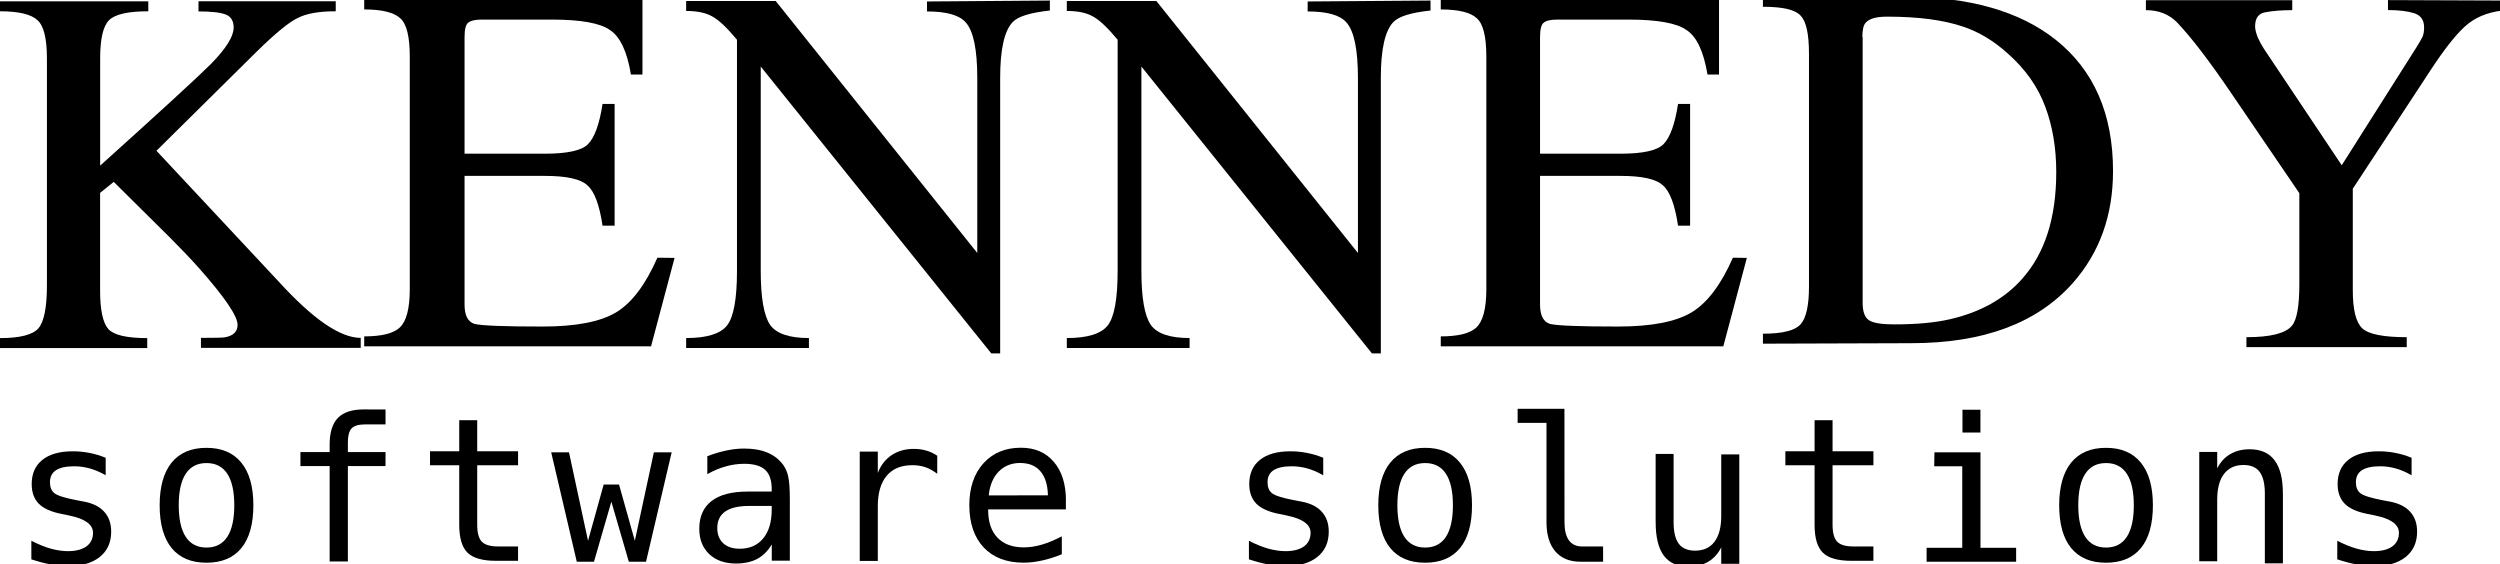
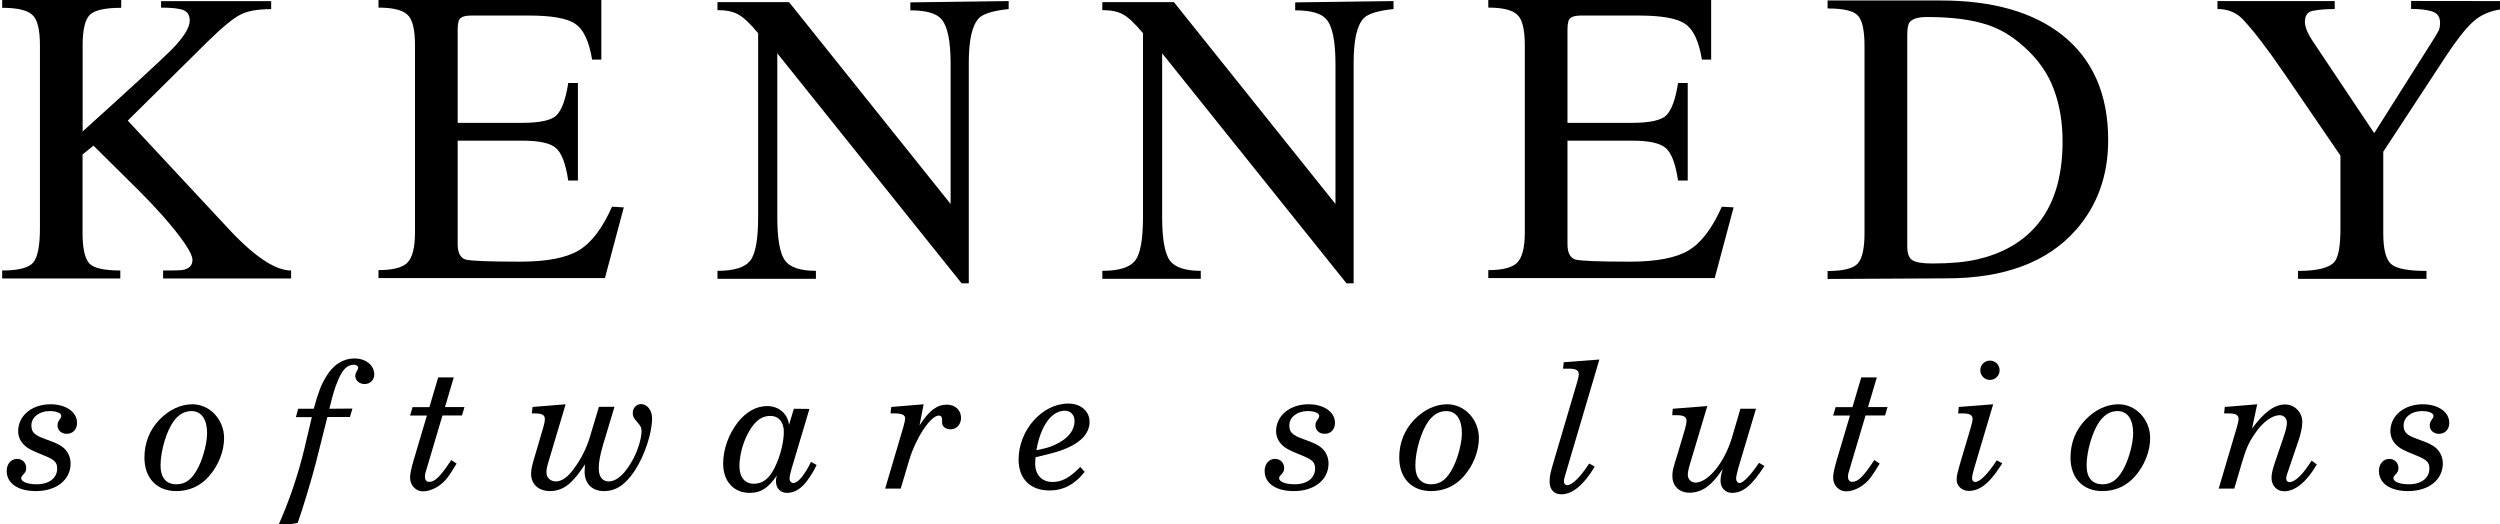
- <svg xmlns="http://www.w3.org/2000/svg" height="16.5mm" width="73.2mm" version="1.1" viewBox="0 0 73.209 16.496">
-   <g transform="translate(-6.93 -28.8)">
-     <g aria-label="KENNEDY" style="font-variant-ligatures:normal;font-variant-numeric:normal;font-variant-caps:normal;font-feature-settings:normal" transform="matrix(.157 0 0 .157 2.82 11.7)">
-       <path style="font-variant-ligatures:normal;font-variant-numeric:normal;font-variant-caps:normal;font-feature-settings:normal" d="m63.2 111v-1.86h25.6v1.86q-4.69 0-7.13 1.27-2.44 1.17-7.71 6.35l-18.6 18.4 22.8 24.4q9.57 10.5 15.3 10.5v1.86h-29.8v-1.86q3.71 0 4.39-0.098 2.44-0.391 2.44-2.34 0-2.44-7.13-10.5-2.25-2.54-5.57-5.86l-10.4-10.3-2.54 2.05v18.3q0 5.37 1.56 7.13 1.56 1.66 7.23 1.66v1.86h-27.5v-1.86q5.66 0 7.23-1.86 1.56-1.86 1.56-8.01v-42.3q0-5.57-1.76-7.13-1.76-1.66-7.03-1.66v-1.86h27.7v1.86q-5.66 0-7.32 1.66t-1.66 7.13v20q17.1-15.4 20.7-19 4.2-4.3 4.2-6.74 0-1.86-1.46-2.44-1.46-0.586-5.18-0.586z" />
-       <path style="font-variant-ligatures:normal;font-variant-numeric:normal;font-variant-caps:normal;font-feature-settings:normal" d="m152 157-4.39 16.5h-53.5v-1.86q4.88 0 6.64-1.66 1.86-1.76 1.86-7.13v-43.4q0-5.57-1.76-7.13-1.76-1.66-6.74-1.66v-1.86h51.9v14h-2.15q-1.07-6.45-3.91-8.3-2.73-1.95-10.9-1.95h-13q-1.86 0-2.54 0.586-0.684 0.488-0.684 2.73v21.7h15q6.25 0 8.01-1.76 1.86-1.86 2.73-7.52h2.25v22.7h-2.25q-0.879-5.86-2.83-7.52-1.86-1.76-7.91-1.76h-15v24q0 3.03 1.86 3.61 1.95 0.488 12.7 0.488 9.28 0 13.7-2.64 4.39-2.64 7.71-10.2z" />
-       <path style="font-variant-ligatures:normal;font-variant-numeric:normal;font-variant-caps:normal;font-feature-settings:normal" d="m222 109v1.86q-5.47 0.586-6.93 2.15-2.34 2.44-2.34 10.4v51.4h-1.66l-43-53.5v38.1q0 7.52 1.76 10.1 1.76 2.44 7.23 2.44v1.86h-22.9v-1.86q5.76 0 7.62-2.34t1.86-10.2v-43.1q-2.83-3.42-4.69-4.39-1.76-0.977-4.79-0.977v-1.86h16.7l37.6 47v-32.6q0-8.01-2.15-10.4-1.76-2.05-7.23-2.05v-1.86z" />
-       <path style="font-variant-ligatures:normal;font-variant-numeric:normal;font-variant-caps:normal;font-feature-settings:normal" d="m293 109v1.86q-5.47 0.586-6.93 2.15-2.34 2.44-2.34 10.4v51.4h-1.66l-43-53.5v38.1q0 7.52 1.76 10.1 1.76 2.44 7.23 2.44v1.86h-22.9v-1.86q5.76 0 7.62-2.34t1.86-10.2v-43.1q-2.83-3.42-4.69-4.39-1.76-0.977-4.79-0.977v-1.86h16.7l37.6 47v-32.6q0-8.01-2.15-10.4-1.76-2.05-7.23-2.05v-1.86z" />
-       <path style="font-variant-ligatures:normal;font-variant-numeric:normal;font-variant-caps:normal;font-feature-settings:normal" d="m352 157-4.39 16.5h-52.7v-1.86q4.88 0 6.64-1.66 1.86-1.76 1.86-7.13v-43.4q0-5.57-1.76-7.13-1.76-1.66-6.74-1.66v-1.86h51.9v14h-2.15q-1.07-6.45-3.91-8.3-2.73-1.95-10.9-1.95h-13.2q-1.86 0-2.54 0.586-0.684 0.488-0.684 2.73v21.7h15q6.25 0 8.01-1.76 1.86-1.86 2.73-7.52h2.25v22.7h-2.25q-0.879-5.86-2.83-7.52-1.86-1.76-7.91-1.76h-15v24q0 3.03 1.86 3.61 1.95 0.488 12.7 0.488 9.28 0 13.7-2.64 4.39-2.64 7.71-10.2z" />
-       <path style="font-variant-ligatures:normal;font-variant-numeric:normal;font-variant-caps:normal;font-feature-settings:normal" d="m355 173v-1.86q5.47 0 7.03-1.76t1.56-7.03v-43.4q0-5.57-1.56-7.13-1.46-1.66-7.03-1.66v-1.86h26.4q18.1 0 28.2 8.01 10.7 8.5 10.7 24.5 0 12.4-7.52 20.9-9.96 11.2-30.1 11.2zm18.6-57.2v49.6q0 2.44 1.17 3.22 1.17 0.781 4.69 0.781 6.35 0 10.5-0.977 8.4-1.95 13.3-7.42 6.45-7.13 6.45-20 0-6.74-2.05-12.2-2.05-5.57-7.03-9.96-3.91-3.52-8.3-4.98-5.47-1.86-14.2-1.86-3.03 0-4 1.17-0.586 0.684-0.586 2.64z" />
-       <path style="font-variant-ligatures:normal;font-variant-numeric:normal;font-variant-caps:normal;font-feature-settings:normal" d="m493 109v1.86q-4.39 0.488-7.13 3.03-2.64 2.44-6.35 8.11l-14.5 22.1v18.9q0 5.47 1.76 7.13t8.3 1.66v1.86h-29.9v-1.86q6.74 0 8.5-2.15 1.37-1.66 1.37-7.71v-17l-12.8-18.8q-6.05-8.89-9.96-13-2.25-2.34-5.86-2.34v-1.86h27.3v1.86q-2.93 0-4.98 0.391-1.95 0.293-1.95 2.64 0 0.781 0.488 2.05 0.586 1.27 1.17 2.15l14.5 21.7 14-22.1q0.781-1.27 1.07-1.86 0.293-0.684 0.293-1.76 0-2.05-1.86-2.64-1.86-0.586-4.88-0.586v-1.86z" />
+ <svg xmlns="http://www.w3.org/2000/svg" height="31mm" width="148mm" version="1.1" viewBox="0 0 147.833 31.009">
+   <g transform="translate(-6.89 -22.7)">
+     <flowRoot style="word-spacing:0px;letter-spacing:0px" xml:space="preserve" transform="scale(.265)" line-height="1.25" font-size="40px" font-family="sans-serif" fill="#000000">
+       <flowRegion>
+         <rect y="130" width="42.9" x="222" height="146" />
+       </flowRegion>
+       <flowPara />
+     </flowRoot>
+     <flowRoot style="word-spacing:0px;letter-spacing:0px" xml:space="preserve" transform="scale(.265)" line-height="1.25" font-size="40px" font-family="sans-serif" fill="#000000">
+       <flowRegion>
+         <rect y="139" width="264" x="44.9" height="45.4" />
+       </flowRegion>
+       <flowPara />
+     </flowRoot>
+     <g aria-label="KENNEDY" transform="scale(.265)">
+       <path style="font-variant-ligatures:normal;font-variant-numeric:normal;font-variant-caps:normal;font-feature-settings:normal" d="m61.6 87.7v-1.78h24.6v1.78q-4.5 0-6.84 1.22-2.34 1.12-7.41 6.09l-17.8 17.6 21.8 23.4q9.19 10.1 14.7 10.1v1.78h-28.6v-1.78q3.56 0 4.22-0.094 2.34-0.375 2.34-2.25 0-2.34-6.84-10.1-2.16-2.44-5.34-5.62l-9.94-9.84-2.44 1.97v17.5q0 5.16 1.5 6.84 1.5 1.59 6.94 1.59v1.78h-26.4v-1.78q5.44 0 6.94-1.78t1.5-7.69v-40.8q0-5.34-1.69-6.84-1.69-1.59-6.75-1.59v-1.78h26.6v1.78q-5.44 0-7.03 1.59t-1.59 6.84v19.2q16.4-14.8 19.9-18.3 4.03-4.12 4.03-6.47 0-1.78-1.41-2.34-1.41-0.562-4.97-0.562z" />
+       <path style="font-variant-ligatures:normal;font-variant-numeric:normal;font-variant-caps:normal;font-feature-settings:normal" d="m165 132-4.22 15.8h-50.6v-1.78q4.69 0 6.38-1.59 1.78-1.69 1.78-6.84v-41.8q0-5.34-1.69-6.84-1.69-1.59-6.47-1.59v-1.78h49.8v13.4h-2.06q-1.03-6.19-3.75-7.97-2.62-1.88-10.5-1.88h-12.7q-1.78 0-2.44 0.562-0.656 0.469-0.656 2.62v20.8h14.4q6 0 7.69-1.69 1.78-1.78 2.62-7.22h2.16v21.8h-2.16q-0.844-5.62-2.72-7.22-1.78-1.69-7.59-1.69h-14.4v23.1q0 2.91 1.78 3.47 1.88 0.469 12.2 0.469 8.91 0 13.1-2.53 4.22-2.53 7.41-9.75z" />
+       <path style="font-variant-ligatures:normal;font-variant-numeric:normal;font-variant-caps:normal;font-feature-settings:normal" d="m251 85.9v1.78q-5.25 0.562-6.66 2.06-2.25 2.34-2.25 9.94v49.3h-1.59l-41.2-51.4v36.6q0 7.22 1.69 9.66 1.69 2.34 6.94 2.34v1.78h-22v-1.78q5.53 0 7.31-2.25t1.78-9.75v-41.1q-2.72-3.28-4.5-4.22-1.69-0.938-4.59-0.938v-1.78h16l36.1 45.1v-31.3q0-7.69-2.06-10-1.69-1.97-6.94-1.97v-1.78z" />
+       <path style="font-variant-ligatures:normal;font-variant-numeric:normal;font-variant-caps:normal;font-feature-settings:normal" d="m337 85.9v1.78q-5.25 0.562-6.66 2.06-2.25 2.34-2.25 9.94v49.3h-1.59l-41.2-51.4v36.6q0 7.22 1.69 9.66 1.69 2.34 6.94 2.34v1.78h-22v-1.78q5.53 0 7.31-2.25t1.78-9.75v-41.1q-2.72-3.28-4.5-4.22-1.69-0.938-4.59-0.938v-1.78h16l36.1 45.1v-31.3q0-7.69-2.06-10-1.69-1.97-6.94-1.97v-1.78z" />
+       <path style="font-variant-ligatures:normal;font-variant-numeric:normal;font-variant-caps:normal;font-feature-settings:normal" d="m413 132-4.22 15.8h-50.6v-1.78q4.69 0 6.38-1.59 1.78-1.69 1.78-6.84v-41.8q0-5.34-1.69-6.84-1.69-1.59-6.47-1.59v-1.78h49.8v13.4h-2.06q-1.03-6.19-3.75-7.97-2.62-1.88-10.5-1.88h-12.7q-1.78 0-2.44 0.562-0.656 0.469-0.656 2.62v20.8h14.4q6 0 7.69-1.69 1.78-1.78 2.62-7.22h2.16v21.8h-2.16q-0.844-5.62-2.72-7.22-1.78-1.69-7.59-1.69h-14.4v23.1q0 2.91 1.78 3.47 1.88 0.469 12.2 0.469 8.91 0 13.1-2.53 4.22-2.53 7.41-9.75z" />
+       <path style="font-variant-ligatures:normal;font-variant-numeric:normal;font-variant-caps:normal;font-feature-settings:normal" d="m434 148v-1.78q5.25 0 6.75-1.69t1.5-6.75v-41.8q0-5.34-1.5-6.84-1.41-1.59-6.75-1.59v-1.78h25.3q17.3 0 27.1 7.69 10.3 8.16 10.3 23.5 0 11.9-7.22 20.1-9.56 10.8-28.9 10.8zm17.8-54.9v47.6q0 2.34 1.12 3.09t4.5 0.75q6.09 0 10.1-0.938 8.06-1.88 12.8-7.12 6.19-6.84 6.19-19.2 0-6.47-1.97-11.7-1.97-5.34-6.75-9.56-3.75-3.38-7.97-4.78-5.25-1.78-13.6-1.78-2.91 0-3.84 1.12-0.562 0.656-0.562 2.53z" />
+       <path style="font-variant-ligatures:normal;font-variant-numeric:normal;font-variant-caps:normal;font-feature-settings:normal" d="m585 85.9v1.78q-4.22 0.469-6.84 2.91-2.53 2.34-6.09 7.78l-13.9 21.2v18.2q0 5.25 1.69 6.84t7.97 1.59v1.78h-28.7v-1.78q6.47 0 8.16-2.06 1.31-1.59 1.31-7.41v-16.3l-12.3-18q-5.81-8.53-9.56-12.5-2.16-2.25-5.62-2.25v-1.78h26.2v1.78q-2.81 0-4.78 0.375-1.88 0.281-1.88 2.53 0 0.75 0.469 1.97 0.562 1.22 1.12 2.06l13.9 20.8 13.4-21.2q0.75-1.22 1.03-1.78 0.281-0.656 0.281-1.69 0-1.97-1.78-2.53-1.78-0.562-4.69-0.562v-1.78z" />
    </g>
  </g>
-   <g transform="translate(-6.93 -28.8)">
-     <g aria-label="software solutions" transform="matrix(.157 0 0 .157 5.33 10.8)">
-       <path style="font-variant-ligatures:normal;font-variant-numeric:normal;font-variant-caps:normal;font-feature-settings:normal" d="m29.9 200v3.28q-1.44-0.839-2.9-1.26-1.46-0.419-2.97-0.419-2.28 0-3.41 0.747-1.11 0.729-1.11 2.24 0 1.37 0.839 2.04 0.839 0.674 4.17 1.31l1.35 0.255q2.5 0.474 3.77 1.9 1.29 1.42 1.29 3.7 0 3.03-2.15 4.74-2.15 1.7-5.98 1.7-1.51 0-3.17-0.328-1.66-0.31-3.59-0.948v-3.46q1.88 0.966 3.59 1.46 1.71 0.474 3.24 0.474 2.22 0 3.45-0.893 1.22-0.911 1.22-2.53 0-2.33-4.47-3.23l-0.146-0.036-1.26-0.255q-2.9-0.565-4.23-1.9-1.33-1.35-1.33-3.66 0-2.93 1.99-4.52 1.99-1.6 5.67-1.6 1.64 0 3.15 0.31 1.51 0.292 2.97 0.893z" />
-       <path style="font-variant-ligatures:normal;font-variant-numeric:normal;font-variant-caps:normal;font-feature-settings:normal" d="m48.7 201q-2.55 0-3.86 1.99t-1.31 5.89q0 3.88 1.31 5.89 1.31 1.99 3.86 1.99 2.57 0 3.88-1.99 1.31-2.01 1.31-5.89 0-3.9-1.31-5.89t-3.88-1.99zm0-2.84q4.25 0 6.49 2.75 2.26 2.75 2.26 7.97 0 5.23-2.24 7.98-2.24 2.73-6.51 2.73-4.25 0-6.49-2.73-2.24-2.75-2.24-7.98 0-5.21 2.24-7.97 2.24-2.75 6.49-2.75z" />
-       <path style="font-variant-ligatures:normal;font-variant-numeric:normal;font-variant-caps:normal;font-feature-settings:normal" d="m82.1 191v2.79h-3.81q-1.8 0-2.52 0.747-0.693 0.729-0.693 2.61v1.8h7.02v2.61h-7.02v17.8h-3.4v-17.8h-5.45v-2.61h5.45v-1.42q0-3.35 1.53-4.94 1.55-1.59 4.81-1.59z" />
-       <path style="font-variant-ligatures:normal;font-variant-numeric:normal;font-variant-caps:normal;font-feature-settings:normal" d="m99.2 193v5.8h7.62v2.61h-7.62v11.1q0 2.26 0.857 3.15 0.857 0.893 2.99 0.893h3.77v2.68h-4.1q-3.77 0-5.32-1.51t-1.55-5.21v-11.1h-5.45v-2.61h5.45v-5.8z" />
-       <path style="font-variant-ligatures:normal;font-variant-numeric:normal;font-variant-caps:normal;font-feature-settings:normal" d="m113 199h3.32l3.55 16.5 2.92-10.5h2.86l2.95 10.5 3.55-16.5h3.32l-4.78 20.4h-3.21l-3.26-11.2-3.24 11.2h-3.21z" />
-       <path style="font-variant-ligatures:normal;font-variant-numeric:normal;font-variant-caps:normal;font-feature-settings:normal" d="m151 209h-1.11q-2.93 0-4.43 1.04-1.48 1.02-1.48 3.06 0 1.84 1.11 2.86t3.08 1.02q2.77 0 4.36-1.91 1.59-1.93 1.6-5.32v-0.747zm6.51-1.39v11.6h-3.37v-3.03q-1.08 1.82-2.72 2.7-1.62 0.857-3.96 0.857-3.12 0-4.98-1.75-1.86-1.77-1.86-4.72 0-3.41 2.28-5.18 2.3-1.77 6.73-1.77h4.5v-0.529q-0.018-2.44-1.24-3.54-1.22-1.11-3.9-1.11-1.71 0-3.46 0.492t-3.41 1.44v-3.35q1.86-0.711 3.55-1.06 1.71-0.365 3.32-0.365 2.53 0 4.32 0.747 1.8 0.747 2.92 2.24 0.693 0.911 0.984 2.26 0.292 1.33 0.292 4.01z" />
-       <path style="font-variant-ligatures:normal;font-variant-numeric:normal;font-variant-caps:normal;font-feature-settings:normal" d="m185 203q-1.08-0.839-2.19-1.22-1.11-0.383-2.44-0.383-3.14 0-4.79 1.97-1.66 1.97-1.66 5.69v10.2h-3.37v-20.4h3.37v3.99q0.839-2.17 2.57-3.32 1.75-1.17 4.14-1.17 1.24 0 2.32 0.31t2.06 0.966z" />
-       <path style="font-variant-ligatures:normal;font-variant-numeric:normal;font-variant-caps:normal;font-feature-settings:normal" d="m209 208v1.64h-14.5v0.109q0 3.34 1.73 5.16 1.75 1.82 4.92 1.82 1.6 0 3.35-0.51t3.74-1.55v3.34q-1.91 0.784-3.7 1.17-1.77 0.401-3.43 0.401-4.76 0-7.44-2.84-2.68-2.86-2.68-7.88 0-4.89 2.62-7.8 2.62-2.92 7-2.92 3.9 0 6.14 2.64 2.26 2.64 2.26 7.22zm-3.35-0.984q-0.073-2.95-1.4-4.48-1.31-1.55-3.79-1.55-2.42 0-3.99 1.6t-1.86 4.45z" />
-       <path style="font-variant-ligatures:normal;font-variant-numeric:normal;font-variant-caps:normal;font-feature-settings:normal" d="m257 200v3.28q-1.44-0.839-2.9-1.26-1.46-0.419-2.97-0.419-2.28 0-3.41 0.747-1.11 0.729-1.11 2.24 0 1.37 0.839 2.04 0.839 0.674 4.17 1.31l1.35 0.255q2.5 0.474 3.77 1.9 1.29 1.42 1.29 3.7 0 3.03-2.15 4.74-2.15 1.7-5.98 1.7-1.51 0-3.17-0.328-1.66-0.31-3.59-0.948v-3.46q1.88 0.966 3.59 1.46 1.71 0.474 3.24 0.474 2.22 0 3.45-0.893 1.22-0.911 1.22-2.53 0-2.33-4.47-3.23l-0.146-0.036-1.26-0.255q-2.9-0.565-4.23-1.9-1.33-1.35-1.33-3.66 0-2.93 1.99-4.52 1.99-1.6 5.67-1.6 1.64 0 3.15 0.31 1.51 0.292 2.97 0.893z" />
-       <path style="font-variant-ligatures:normal;font-variant-numeric:normal;font-variant-caps:normal;font-feature-settings:normal" d="m276 201q-2.55 0-3.86 1.99t-1.31 5.89q0 3.88 1.31 5.89 1.31 1.99 3.86 1.99 2.57 0 3.88-1.99 1.31-2.01 1.31-5.89 0-3.9-1.31-5.89t-3.88-1.99zm0-2.84q4.25 0 6.49 2.75 2.26 2.75 2.26 7.97 0 5.23-2.24 7.98-2.24 2.73-6.51 2.73-4.25 0-6.49-2.73-2.24-2.75-2.24-7.98 0-5.21 2.24-7.97 2.24-2.75 6.49-2.75z" />
-       <path style="font-variant-ligatures:normal;font-variant-numeric:normal;font-variant-caps:normal;font-feature-settings:normal" d="m302 212q0 2.26 0.82 3.41 0.839 1.15 2.46 1.15h3.92v2.84h-4.25q-3.01 0-4.67-1.93-1.64-1.93-1.64-5.47v-18.5h-5.38v-2.62h8.73z" />
-       <path style="font-variant-ligatures:normal;font-variant-numeric:normal;font-variant-caps:normal;font-feature-settings:normal" d="m319 212v-12.7h3.35v12.7q0 2.75 0.966 4.05 0.984 1.29 3.03 1.29 2.37 0 3.63-1.66 1.26-1.68 1.26-4.79v-11.5h3.37v20.4h-3.37v-3.06q-0.893 1.77-2.44 2.68-1.53 0.911-3.59 0.911-3.14 0-4.67-2.04-1.53-2.06-1.53-6.22z" />
-       <path style="font-variant-ligatures:normal;font-variant-numeric:normal;font-variant-caps:normal;font-feature-settings:normal" d="m352 193v5.8h7.62v2.61h-7.62v11.1q0 2.26 0.857 3.15 0.857 0.893 2.99 0.893h3.77v2.68h-4.1q-3.77 0-5.32-1.51t-1.55-5.21v-11.1h-5.45v-2.61h5.45v-5.8z" />
-       <path style="font-variant-ligatures:normal;font-variant-numeric:normal;font-variant-caps:normal;font-feature-settings:normal" d="m371 199h8.59v17.8h6.65v2.61h-16.7v-2.61h6.65v-15.2h-5.23zm5.23-7.95h3.35v4.25h-3.35z" />
-       <path style="font-variant-ligatures:normal;font-variant-numeric:normal;font-variant-caps:normal;font-feature-settings:normal" d="m403 201q-2.55 0-3.86 1.99t-1.31 5.89q0 3.88 1.31 5.89 1.31 1.99 3.86 1.99 2.57 0 3.88-1.99 1.31-2.01 1.31-5.89 0-3.9-1.31-5.89t-3.88-1.99zm0-2.84q4.25 0 6.49 2.75 2.26 2.75 2.26 7.97 0 5.23-2.24 7.98-2.24 2.73-6.51 2.73-4.25 0-6.49-2.73-2.24-2.75-2.24-7.98 0-5.21 2.24-7.97 2.24-2.75 6.49-2.75z" />
-       <path style="font-variant-ligatures:normal;font-variant-numeric:normal;font-variant-caps:normal;font-feature-settings:normal" d="m436 207v12.7h-3.37v-13q0-2.75-0.966-4.05-0.966-1.29-3.03-1.29-2.35 0-3.63 1.68-1.26 1.66-1.26 4.78v11.5h-3.35v-20.4h3.35v3.06q0.893-1.75 2.42-2.64 1.53-0.911 3.63-0.911 3.12 0 4.65 2.06 1.55 2.04 1.55 6.2z" />
-       <path style="font-variant-ligatures:normal;font-variant-numeric:normal;font-variant-caps:normal;font-feature-settings:normal" d="m460 200v3.28q-1.44-0.839-2.9-1.26-1.46-0.419-2.97-0.419-2.28 0-3.41 0.747-1.11 0.729-1.11 2.24 0 1.37 0.839 2.04 0.839 0.674 4.17 1.31l1.35 0.255q2.5 0.474 3.77 1.9 1.29 1.42 1.29 3.7 0 3.03-2.15 4.74-2.15 1.7-5.98 1.7-1.51 0-3.17-0.328-1.66-0.31-3.59-0.948v-3.46q1.88 0.966 3.59 1.46 1.71 0.474 3.24 0.474 2.22 0 3.45-0.893 1.22-0.911 1.22-2.53 0-2.33-4.47-3.23l-0.146-0.036-1.26-0.255q-2.9-0.565-4.23-1.9-1.33-1.35-1.33-3.66 0-2.93 1.99-4.52 1.99-1.6 5.67-1.6 1.64 0 3.15 0.31 1.51 0.292 2.97 0.893z" />
+   <g transform="translate(-6.89 -22.7)">
+     <g aria-label="software solutions" transform="scale(.265)">
+       <path style="font-variant-ligatures:normal;font-variant-numeric:normal;font-variant-caps:normal;font-feature-settings:normal" d="m36.9 176c-4.2 0-7.24 2.56-7.24 6.04 0 1.68 1 3.16 2.76 4.08 0.64 0.32 1.48 0.72 3.12 1.36 2.28 0.92 2.84 1.52 2.84 2.88 0 2.12-1.8 3.52-4.56 3.52-2.04 0-3.48-0.56-3.48-1.36 0-0.2 0.12-0.48 0.28-0.6 0.72-0.8 0.84-1 0.84-1.72 0-1.12-0.88-2-2.04-2-1.32 0-2.32 1.12-2.32 2.68 0 2.8 2.52 4.52 6.52 4.52 4.6 0 7.76-2.52 7.76-6.16 0-1.56-0.72-2.96-2-3.84-0.88-0.56-1.28-0.76-3.48-1.56-2.6-0.92-3.28-1.56-3.28-3.12 0-1.84 1.76-3.2 4.08-3.2 1.52 0 2.6 0.44 2.6 1.08 0 0.16-0.08 0.36-0.2 0.56-0.56 0.8-0.64 1-0.64 1.6 0 1.08 0.88 1.84 2.08 1.84 1.36 0 2.28-1 2.28-2.44 0-2.44-2.48-4.16-5.92-4.16z" />
+       <path style="font-variant-ligatures:normal;font-variant-numeric:normal;font-variant-caps:normal;font-feature-settings:normal" d="m68.6 176c-2.6 0-5.2 1.2-7.36 3.44-2.2 2.28-3.36 5.16-3.36 8.48 0 4.56 2.76 7.48 7.12 7.48 2.88 0 5.36-1.12 7.28-3.28 2.12-2.4 3.4-5.6 3.4-8.56 0-4.16-3.2-7.56-7.08-7.56zm-0.2 1.52c2.2 0 3.48 1.84 3.48 4.92 0 2.08-0.8 5.28-1.88 7.48-1.36 2.76-2.84 3.96-4.96 3.96-2.32 0-3.56-1.48-3.56-4.2 0-3.32 1.36-7.8 3-10 1.12-1.44 2.4-2.16 3.92-2.16z" />
+       <path style="font-variant-ligatures:normal;font-variant-numeric:normal;font-variant-caps:normal;font-feature-settings:normal" d="m99.2 177c0.96-3.8 1.16-4.52 1.96-6.4 0.96-2.36 2.04-3.44 3.52-3.44 0.52 0 0.96 0.28 0.96 0.68 0 0.16-0.04 0.32-0.28 0.72-0.28 0.44-0.36 0.76-0.36 1.12 0 1 0.92 1.8 2.08 1.8 1.24 0 2.16-0.92 2.16-2.12 0-2.08-1.88-3.6-4.44-3.6-2.52 0-4.72 1.4-6.28 4-1.16 1.88-1.8 3.56-2.8 7.24h-3.48l-0.52 1.88h3.56l-1.64 6.96c-1.4 5.88-3.44 11.9-5.92 17.4l4.4-0.72c0.92-2.48 3.24-10.1 4.16-13.8l2.48-9.88h5.04l0.56-1.88z" />
+       <path style="font-variant-ligatures:normal;font-variant-numeric:normal;font-variant-caps:normal;font-feature-settings:normal" d="m127 170h-3.48l-1.96 6.64h-3.76l-0.56 1.88h3.76l-3 10.1c-0.56 2-0.76 2.92-0.76 3.8 0 1.68 1.28 3.04 2.88 3.04 1.88 0 4.12-1.24 5.52-3.12 0.56-0.76 0.96-1.4 2-3.08l-1.2-0.8c-2.48 3.76-3.64 4.88-4.96 4.88-0.56 0-0.92-0.44-0.92-1.12 0-0.32 0.04-0.6 0.12-0.92l3.8-12.8h4.36l0.56-1.88h-4.36z" />
+       <path style="font-variant-ligatures:normal;font-variant-numeric:normal;font-variant-caps:normal;font-feature-settings:normal" d="m152 176-7.4 0.6-0.16 1.44h0.68c1.64 0 2.24 0.36 2.24 1.28 0 0.36-0.12 1.08-0.32 1.72l-2.08 7.08c-0.48 1.56-0.68 2.6-0.68 3.4 0 2.36 1.68 3.88 4.28 3.88 1.72 0 3.4-0.72 4.72-2.08 1-1 1.6-1.72 3.04-3.88-0.04 0.64-0.08 1.2-0.08 1.64 0 2.64 1.68 4.32 4.32 4.32 2.72 0 4.84-1.44 6.96-4.68 2.16-3.36 3.8-8.28 3.8-11.6 0-1.76-1.08-3.16-2.48-3.16-1.04 0-1.84 0.88-1.84 2 0 0.68 0.2 1.12 0.84 1.84 0.96 1.08 1.12 1.4 1.12 2.24 0 1.52-0.76 4.08-1.8 6.08-1.8 3.36-3.68 5.12-5.56 5.12-1.36 0-2.2-1.08-2.2-2.84 0-1.44 0.28-2.96 0.92-5.2l2.6-8.64h-3.48l-2 6.68c-0.72 2.44-1.88 4.8-3.48 7-1.44 2.04-2.8 3-4.16 3-1.16 0-2.08-0.84-2.08-1.92 0-0.88 0-0.96 0.8-3.64z" />
+       <path style="font-variant-ligatures:normal;font-variant-numeric:normal;font-variant-caps:normal;font-feature-settings:normal" d="m203 177-1.08 3.6c-0.28-2.48-2.28-4.2-4.88-4.2-2.44 0-4.72 1.28-6.6 3.68-2.04 2.64-3.24 6-3.24 9.2 0 3.92 2.36 6.52 5.92 6.52 2.48 0 4.08-1 6.08-3.88-0.16 0.6-0.2 0.88-0.2 1.28 0 1.56 1 2.6 2.44 2.6 1.76 0 3.28-0.96 4.68-2.92 0.8-1.12 1.48-2.24 1.96-3.32l-1.24-0.68c-1.52 3.04-2.92 4.72-3.96 4.72-0.44 0-0.84-0.44-0.84-1 0-0.4 0.16-1.16 0.44-2.16l4-13.4zm-5.28 1.6c1.88 0 3.04 1.36 3.04 3.56 0 2.28-0.8 5.48-2.04 8-1.24 2.48-2.68 3.6-4.68 3.6s-3.2-1.48-3.2-3.92c0-3.52 1.56-7.68 3.68-9.84 0.88-0.92 2-1.4 3.2-1.4z" />
+       <path style="font-variant-ligatures:normal;font-variant-numeric:normal;font-variant-caps:normal;font-feature-settings:normal" d="m232 176-7.24 0.6-0.16 1.44h0.96c1.6 0 2.32 0.36 2.32 1.12 0 0.28-0.2 1.16-0.4 1.88l-4.08 13.8h3.48l1.88-6.32c1.48-5 4.8-10 6.64-10 0.48 0 0.72 0.32 0.72 0.92 0 0.92 0 1.04 0.16 1.28 0.32 0.56 0.96 0.88 1.72 0.88 1.36 0 2.36-1.08 2.36-2.56 0-1.72-1.32-2.96-3.16-2.96-2.24 0-4 1.36-6.12 4.64z" />
+       <path style="font-variant-ligatures:normal;font-variant-numeric:normal;font-variant-caps:normal;font-feature-settings:normal" d="m267 190c-2.36 2.44-4.12 3.36-6.2 3.36-2.4 0-3.88-1.6-3.88-4.16 0-0.28 0.04-0.84 0.08-1.36 4.68-1.12 5.48-1.36 7.28-2.16 3.08-1.36 4.8-3.4 4.8-5.72 0-2.44-1.96-4.12-4.76-4.12-5.84 0-11.1 5.96-11.1 12.5 0 4.32 2.6 6.92 6.92 6.92 3.08 0 5.68-1.36 7.84-4.16zm-9.8-3.72c0.92-5.4 3.36-8.84 6.32-8.84 1.32 0 2.2 0.92 2.2 2.28 0 2.2-1.56 4.08-4.44 5.36-1.16 0.52-1.84 0.72-4.08 1.2z" />
+       <path style="font-variant-ligatures:normal;font-variant-numeric:normal;font-variant-caps:normal;font-feature-settings:normal" d="m318 176c-4.2 0-7.24 2.56-7.24 6.04 0 1.68 1 3.16 2.76 4.08 0.64 0.32 1.48 0.72 3.12 1.36 2.28 0.92 2.84 1.52 2.84 2.88 0 2.12-1.8 3.52-4.56 3.52-2.04 0-3.48-0.56-3.48-1.36 0-0.2 0.12-0.48 0.28-0.6 0.72-0.8 0.84-1 0.84-1.72 0-1.12-0.88-2-2.04-2-1.32 0-2.32 1.12-2.32 2.68 0 2.8 2.52 4.52 6.52 4.52 4.6 0 7.76-2.52 7.76-6.16 0-1.56-0.72-2.96-2-3.84-0.88-0.56-1.28-0.76-3.48-1.56-2.6-0.92-3.28-1.56-3.28-3.12 0-1.84 1.76-3.2 4.08-3.2 1.52 0 2.6 0.44 2.6 1.08 0 0.16-0.08 0.36-0.2 0.56-0.56 0.8-0.64 1-0.64 1.6 0 1.08 0.88 1.84 2.08 1.84 1.36 0 2.28-1 2.28-2.44 0-2.44-2.48-4.16-5.92-4.16z" />
+       <path style="font-variant-ligatures:normal;font-variant-numeric:normal;font-variant-caps:normal;font-feature-settings:normal" d="m349 176c-2.6 0-5.2 1.2-7.36 3.44-2.2 2.28-3.36 5.16-3.36 8.48 0 4.56 2.76 7.48 7.12 7.48 2.88 0 5.36-1.12 7.28-3.28 2.12-2.4 3.4-5.6 3.4-8.56 0-4.16-3.2-7.56-7.08-7.56zm-0.2 1.52c2.2 0 3.48 1.84 3.48 4.92 0 2.08-0.8 5.28-1.88 7.48-1.36 2.76-2.84 3.96-4.96 3.96-2.32 0-3.56-1.48-3.56-4.2 0-3.32 1.36-7.8 3-10 1.12-1.44 2.4-2.16 3.92-2.16z" />
+       <path style="font-variant-ligatures:normal;font-variant-numeric:normal;font-variant-caps:normal;font-feature-settings:normal" d="m383 166-7.96 0.6-0.16 1.44h1.24c1.64 0 2.28 0.36 2.28 1.24 0 0.4-0.12 0.96-0.36 1.76l-5.08 17.2c-0.96 3.2-1.08 3.84-1.08 5.08 0 1.72 1 2.8 2.6 2.8 2.52 0 5.08-2.12 7.48-6.2l-1.24-0.68c-2 3.08-3.8 4.84-4.92 4.84-0.44 0-0.72-0.36-0.72-0.84 0-0.44 0-0.48 0.52-2.2z" />
+       <path style="font-variant-ligatures:normal;font-variant-numeric:normal;font-variant-caps:normal;font-feature-settings:normal" d="m418 177h-3.48l-1.88 6.4c-1.64 5.56-5.32 10.1-8.16 10.1-0.96 0-1.72-0.76-1.72-1.72 0-0.48 0.12-1.2 0.44-2.28l3.92-13.1-7.72 0.6-0.12 1.44h0.96c1.64 0 2.24 0.36 2.24 1.28 0 0.36-0.12 1-0.32 1.72l-1.6 5.4c-1.24 4-1.24 4-1.24 5.24 0 2.2 1.56 3.68 3.8 3.68 2.8 0 5.08-1.64 7.44-5.32-0.4 1.4-0.48 1.96-0.48 2.72 0 1.52 1.08 2.64 2.56 2.64 2.44 0 4.4-1.6 7.24-6l-1.2-0.72c-1.96 2.88-3.56 4.52-4.36 4.52-0.4 0-0.76-0.44-0.76-0.96 0-0.44 0.16-1.2 0.48-2.36z" />
+       <path style="font-variant-ligatures:normal;font-variant-numeric:normal;font-variant-caps:normal;font-feature-settings:normal" d="m445 170h-3.48l-1.96 6.64h-3.76l-0.56 1.88h3.76l-3 10.1c-0.56 2-0.76 2.92-0.76 3.8 0 1.68 1.28 3.04 2.88 3.04 1.88 0 4.12-1.24 5.52-3.12 0.56-0.76 0.96-1.4 2-3.08l-1.2-0.8c-2.48 3.76-3.64 4.88-4.96 4.88-0.56 0-0.92-0.44-0.92-1.12 0-0.32 0.04-0.6 0.12-0.92l3.8-12.8h4.36l0.56-1.88h-4.36z" />
+       <path style="font-variant-ligatures:normal;font-variant-numeric:normal;font-variant-caps:normal;font-feature-settings:normal" d="m471 176-7.68 0.6-0.16 1.44h0.96c1.64 0 2.28 0.36 2.28 1.24 0 0.36-0.12 0.88-0.36 1.76l-2.32 7.8c-0.72 2.52-0.88 3.16-0.88 4.04 0 1.4 1.2 2.48 2.76 2.48 1.72 0 3.36-0.92 4.96-2.76 0.72-0.8 1.36-1.68 2.48-3.4l-1.24-0.68c-2 3.08-3.76 4.84-4.84 4.84-0.4 0-0.68-0.36-0.68-0.84 0-0.4 0.16-1.12 0.48-2.24zm-0.72-9.76c-1.2 0-2.16 0.96-2.16 2.16 0 1.16 0.96 2.16 2.12 2.16 1.24 0 2.2-0.96 2.2-2.16s-0.96-2.16-2.16-2.16z" />
+       <path style="font-variant-ligatures:normal;font-variant-numeric:normal;font-variant-caps:normal;font-feature-settings:normal" d="m499 176c-2.6 0-5.2 1.2-7.36 3.44-2.2 2.28-3.36 5.16-3.36 8.48 0 4.56 2.76 7.48 7.12 7.48 2.88 0 5.36-1.12 7.28-3.28 2.12-2.4 3.4-5.6 3.4-8.56 0-4.16-3.2-7.56-7.08-7.56zm-0.2 1.52c2.2 0 3.48 1.84 3.48 4.92 0 2.08-0.8 5.28-1.88 7.48-1.36 2.76-2.84 3.96-4.96 3.96-2.32 0-3.56-1.48-3.56-4.2 0-3.32 1.36-7.8 3-10 1.12-1.44 2.4-2.16 3.92-2.16z" />
+       <path style="font-variant-ligatures:normal;font-variant-numeric:normal;font-variant-caps:normal;font-feature-settings:normal" d="m530 176-7.24 0.6-0.16 1.44h0.96c1.64 0 2.28 0.36 2.28 1.24 0 0.36-0.12 0.88-0.36 1.76l-4.08 13.8h3.48l1.64-5.56c1.04-3.48 1.52-4.6 2.96-6.72 1.72-2.56 3.84-4.12 5.56-4.12 0.92 0 1.6 0.72 1.6 1.64 0 0.68-0.2 1.56-0.6 2.8l-2.12 6.24c-0.52 1.56-0.72 2.48-0.72 3.36 0 1.68 1.2 2.96 2.8 2.96 2.52 0 5.08-2.12 7.32-6l-1.16-0.84c-2 3.16-3.72 4.8-4.96 4.8-0.4 0-0.72-0.32-0.72-0.76s0.12-0.92 0.76-2.68l1.88-5.52c0.64-1.8 0.96-3.36 0.96-4.52 0-2.12-1.72-3.88-3.84-3.88-2.36 0-4.72 1.72-7.4 5.4z" />
+       <path style="font-variant-ligatures:normal;font-variant-numeric:normal;font-variant-caps:normal;font-feature-settings:normal" d="m567 176c-4.2 0-7.24 2.56-7.24 6.04 0 1.68 1 3.16 2.76 4.08 0.64 0.32 1.48 0.72 3.12 1.36 2.28 0.92 2.84 1.52 2.84 2.88 0 2.12-1.8 3.52-4.56 3.52-2.04 0-3.48-0.56-3.48-1.36 0-0.2 0.12-0.48 0.28-0.6 0.72-0.8 0.84-1 0.84-1.72 0-1.12-0.88-2-2.04-2-1.32 0-2.32 1.12-2.32 2.68 0 2.8 2.52 4.52 6.52 4.52 4.6 0 7.76-2.52 7.76-6.16 0-1.56-0.72-2.96-2-3.84-0.88-0.56-1.28-0.76-3.48-1.56-2.6-0.92-3.28-1.56-3.28-3.12 0-1.84 1.76-3.2 4.08-3.2 1.52 0 2.6 0.44 2.6 1.08 0 0.16-0.08 0.36-0.2 0.56-0.56 0.8-0.64 1-0.64 1.6 0 1.08 0.88 1.84 2.08 1.84 1.36 0 2.28-1 2.28-2.44 0-2.44-2.48-4.16-5.92-4.16z" />
    </g>
  </g>
</svg>
